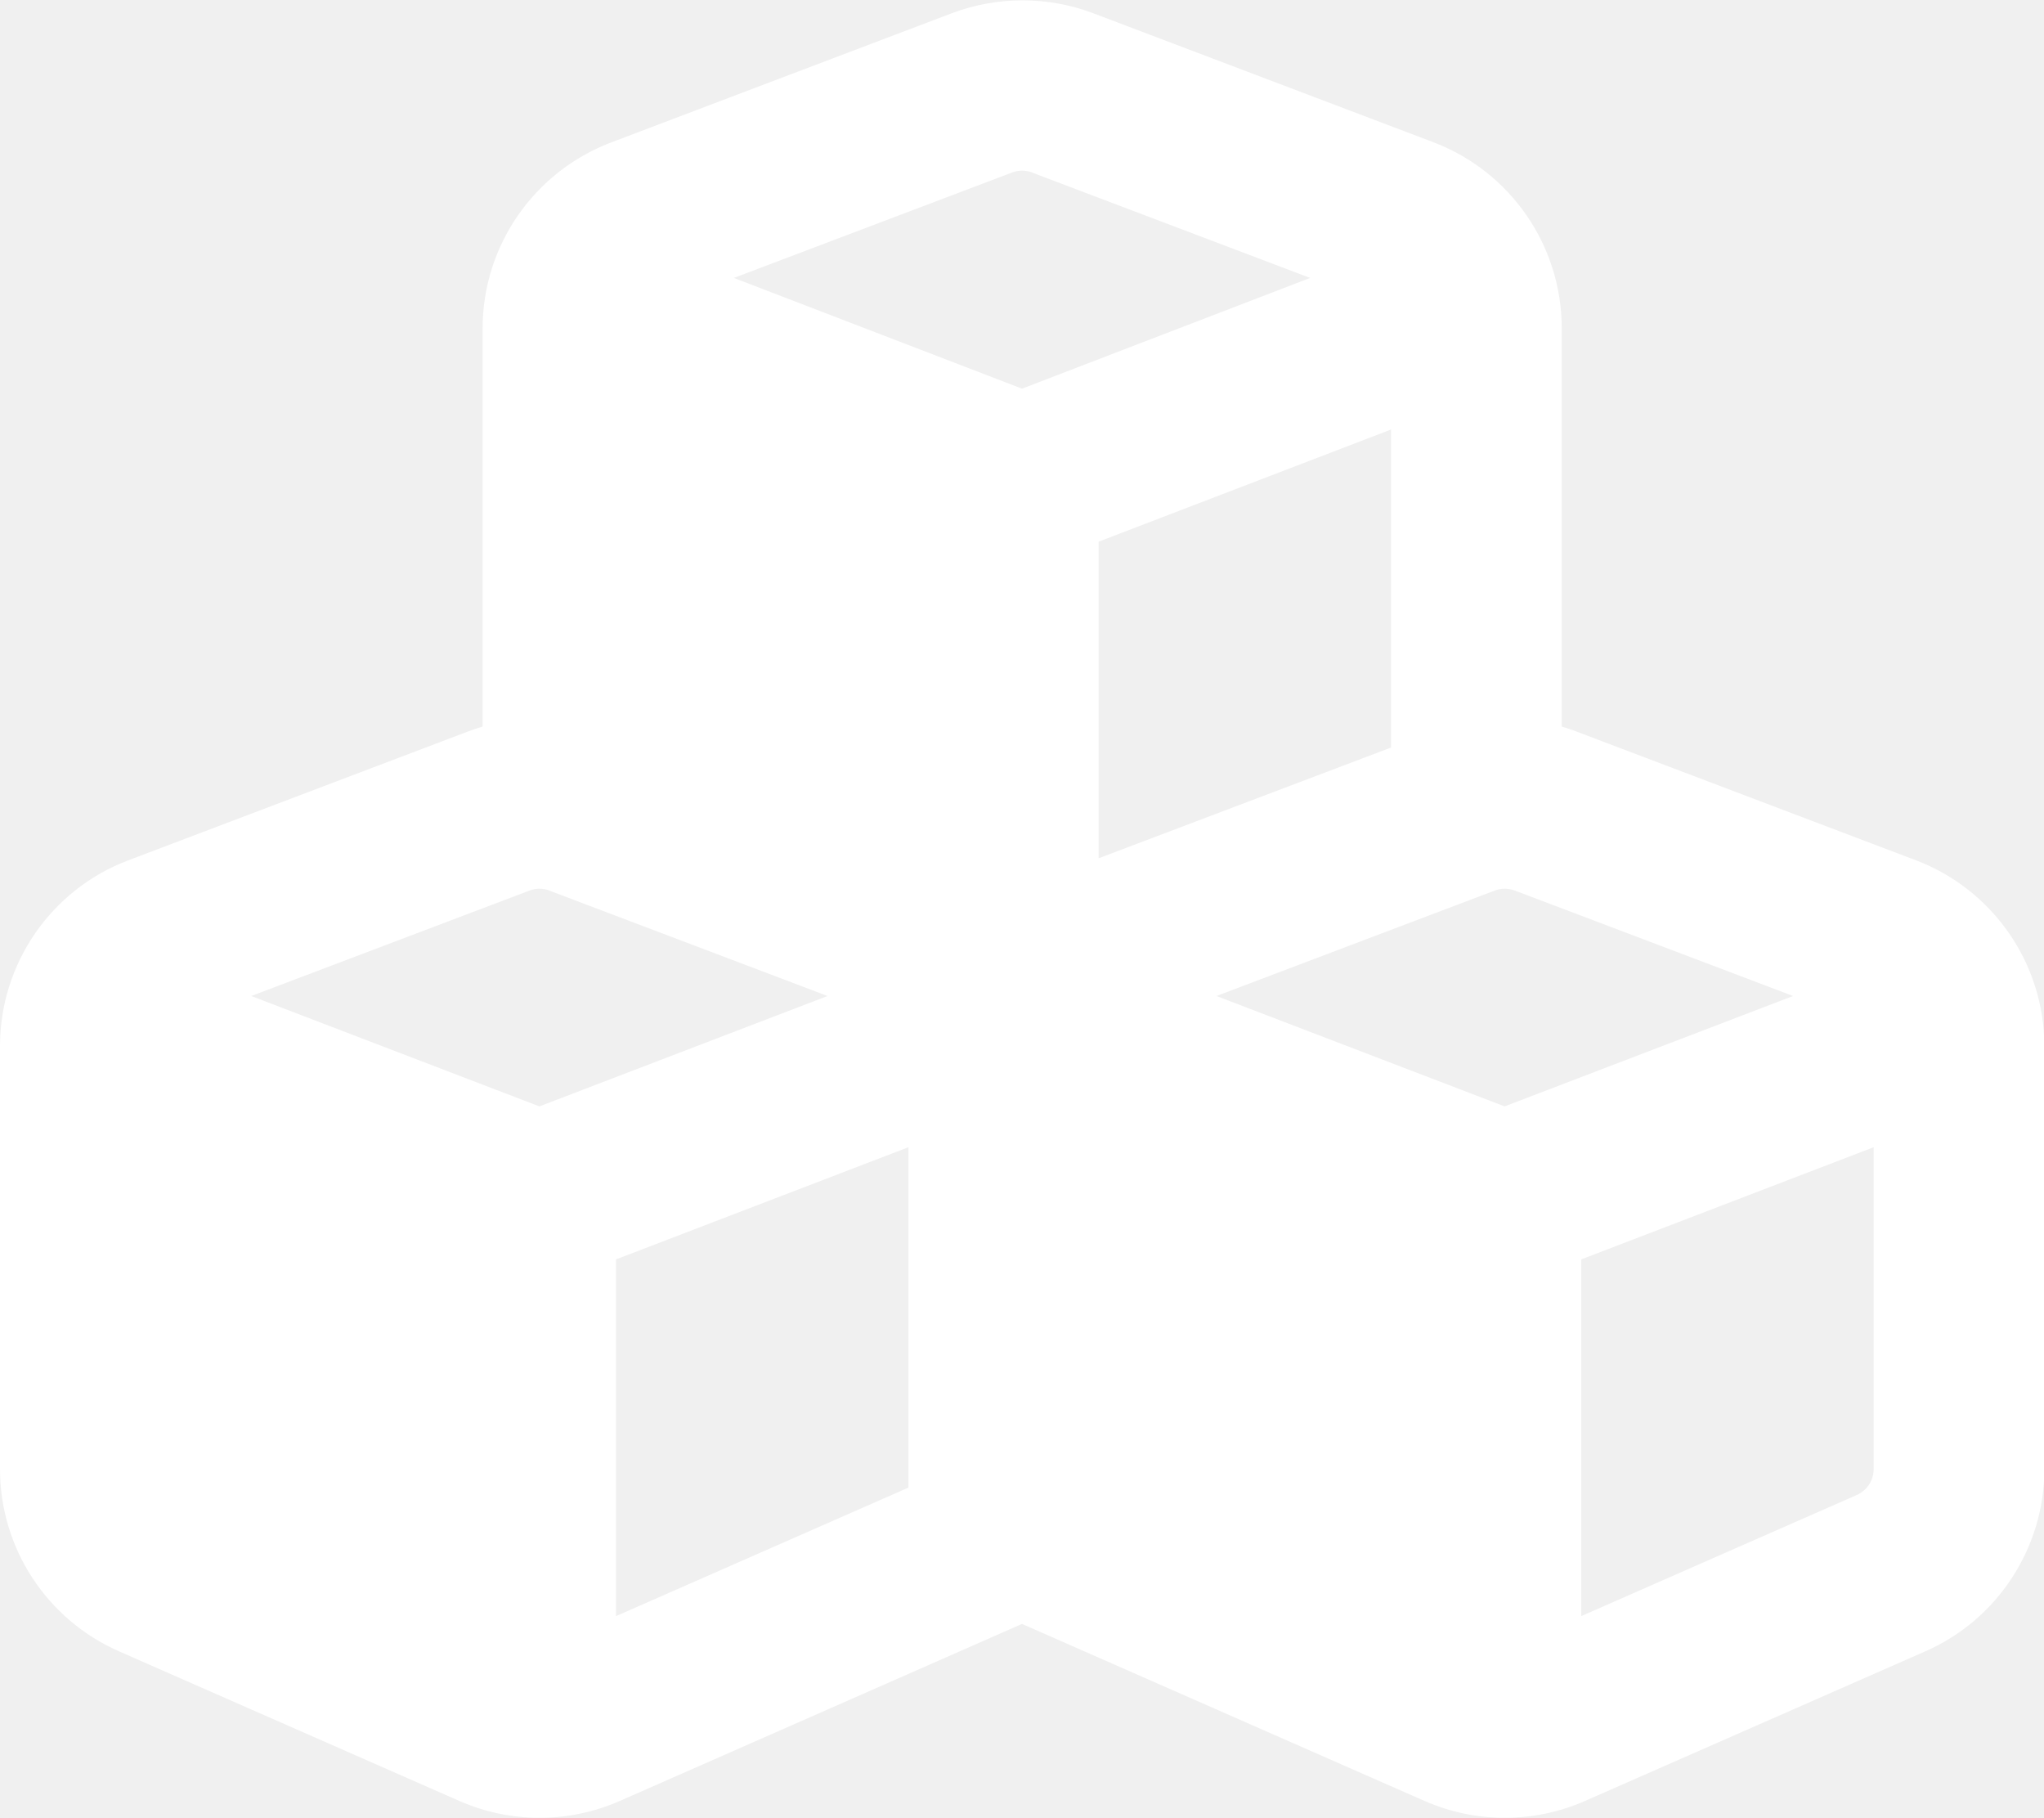
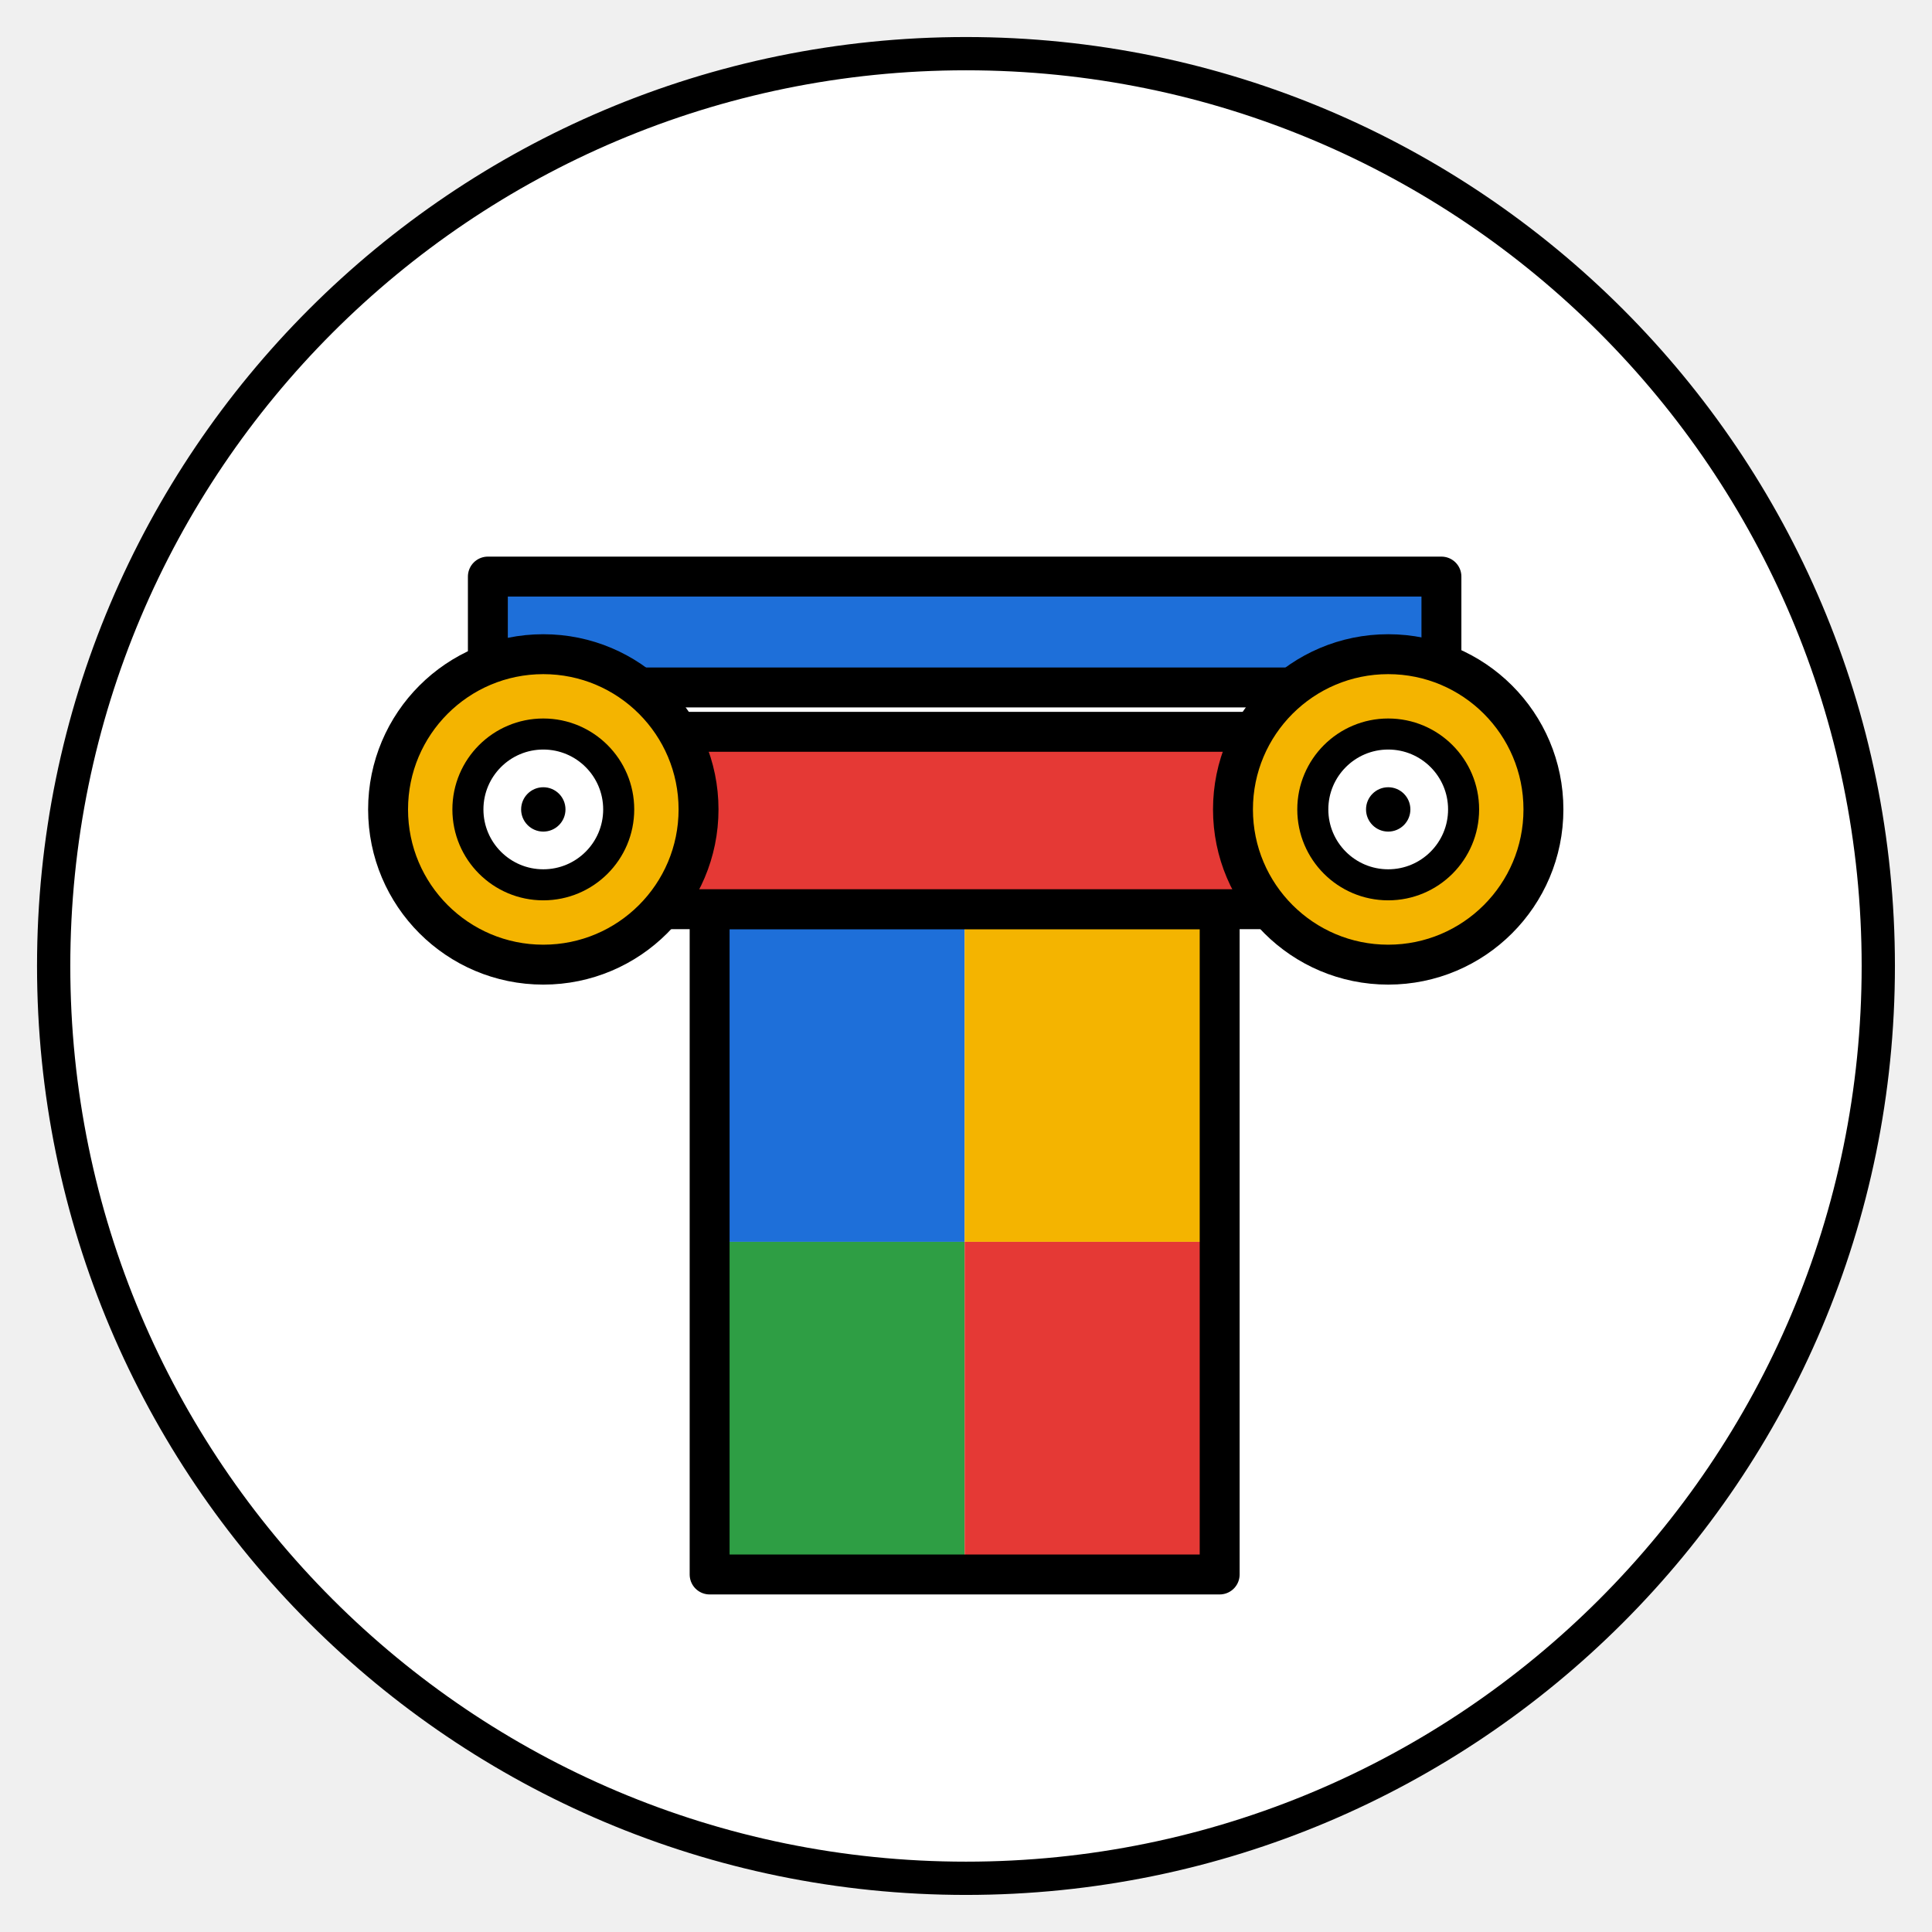
- <svg xmlns="http://www.w3.org/2000/svg" viewBox="0 0 576 512">
-   <path fill="#ffffff" d="M290.8 48.6l78.4 29.7L288 109.5 206.8 78.3l78.4-29.7c1.8-.7 3.8-.7 5.7 0zM136 92.5l0 112.2c-1.3 .4-2.6 .8-3.9 1.3l-96 36.4C14.4 250.6 0 271.5 0 294.7L0 413.9c0 22.2 13.1 42.3 33.5 51.3l96 42.2c14.4 6.3 30.7 6.3 45.1 0L288 457.5l113.5 49.9c14.4 6.3 30.7 6.3 45.1 0l96-42.2c20.3-8.9 33.5-29.1 33.5-51.3l0-119.1c0-23.3-14.4-44.1-36.1-52.4l-96-36.4c-1.3-.5-2.6-.9-3.9-1.3l0-112.2c0-23.3-14.4-44.1-36.1-52.4l-96-36.4c-12.8-4.8-26.9-4.8-39.7 0l-96 36.4C150.4 48.4 136 69.3 136 92.5zM392 210.6l-82.4 31.2 0-89.2L392 121l0 89.6zM154.8 250.9l78.4 29.7L152 311.7 70.8 280.6l78.4-29.7c1.8-.7 3.8-.7 5.7 0zm18.8 204.4l0-100.5L256 323.2l0 95.9-82.4 36.2zM421.2 250.9c1.8-.7 3.8-.7 5.7 0l78.4 29.7L424 311.7l-81.2-31.1 78.4-29.7zM523.2 421.2l-77.6 34.1 0-100.5L528 323.2l0 90.7c0 3.2-1.9 6-4.8 7.3z" />
+ <svg xmlns="http://www.w3.org/2000/svg" version="1.1" viewBox="0 0 87.122 87.122">
+   <g>
+     <circle data-frame="true" cx="43.56" cy="43.56" r="41.14" style="fill:#ffffff;stroke:#000000;stroke-width:1.5" />
+     <path d="M 32.00,41.00 L 43.50,41.00 L 43.50,56.00 L 32.00,56.00 Z" style="fill:#1E6FD9;stroke:none" />
+     <path d="M 32.00,56.00 L 43.50,56.00 L 43.50,71.00 L 32.00,71.00 Z" style="fill:#2E9E44;stroke:none" />
+     <path d="M 43.50,41.00 L 55.00,41.00 L 55.00,56.00 L 43.50,56.00 Z" style="fill:#F4B400;stroke:none" />
+     <path d="M 43.50,56.00 L 55.00,56.00 L 55.00,71.00 L 43.50,71.00 Z" style="fill:#E53935;stroke:none" />
+     <path d="M 32.00,41.00 L 55.00,41.00 L 55.00,71.00 L 32.00,71.00 Z" style="fill:none;stroke:#000000;stroke-width:1.8;stroke-linejoin:round;stroke-linecap:round" />
+     <path d="M 26.00,33.00 L 61.00,33.00 L 58.00,41.00 L 29.00,41.00 Z" style="fill:#E53935;stroke:#000000;stroke-width:1.8;stroke-linejoin:round;stroke-linecap:round" />
+     <path d="M 22.00,26.00 L 65.00,26.00 L 65.00,31.00 L 22.00,31.00 Z" style="fill:#1E6FD9;stroke:#000000;stroke-width:1.8;stroke-linejoin:round;stroke-linecap:round" />
+     <circle cx="24.50" cy="36.50" r="7.00" style="fill:#F4B400;stroke:#000000;stroke-width:1.8" />
+     <circle cx="24.50" cy="36.50" r="3.40" style="fill:#ffffff;stroke:#000000;stroke-width:1.4" />
+     <circle cx="24.50" cy="36.50" r="1.00" style="fill:#000000;stroke:none" />
+     <circle cx="62.60" cy="36.50" r="7.00" style="fill:#F4B400;stroke:#000000;stroke-width:1.8" />
+     <circle cx="62.60" cy="36.50" r="3.40" style="fill:#ffffff;stroke:#000000;stroke-width:1.4" />
+     <circle cx="62.60" cy="36.50" r="1.00" style="fill:#000000;stroke:none" />
+   </g>
</svg>
